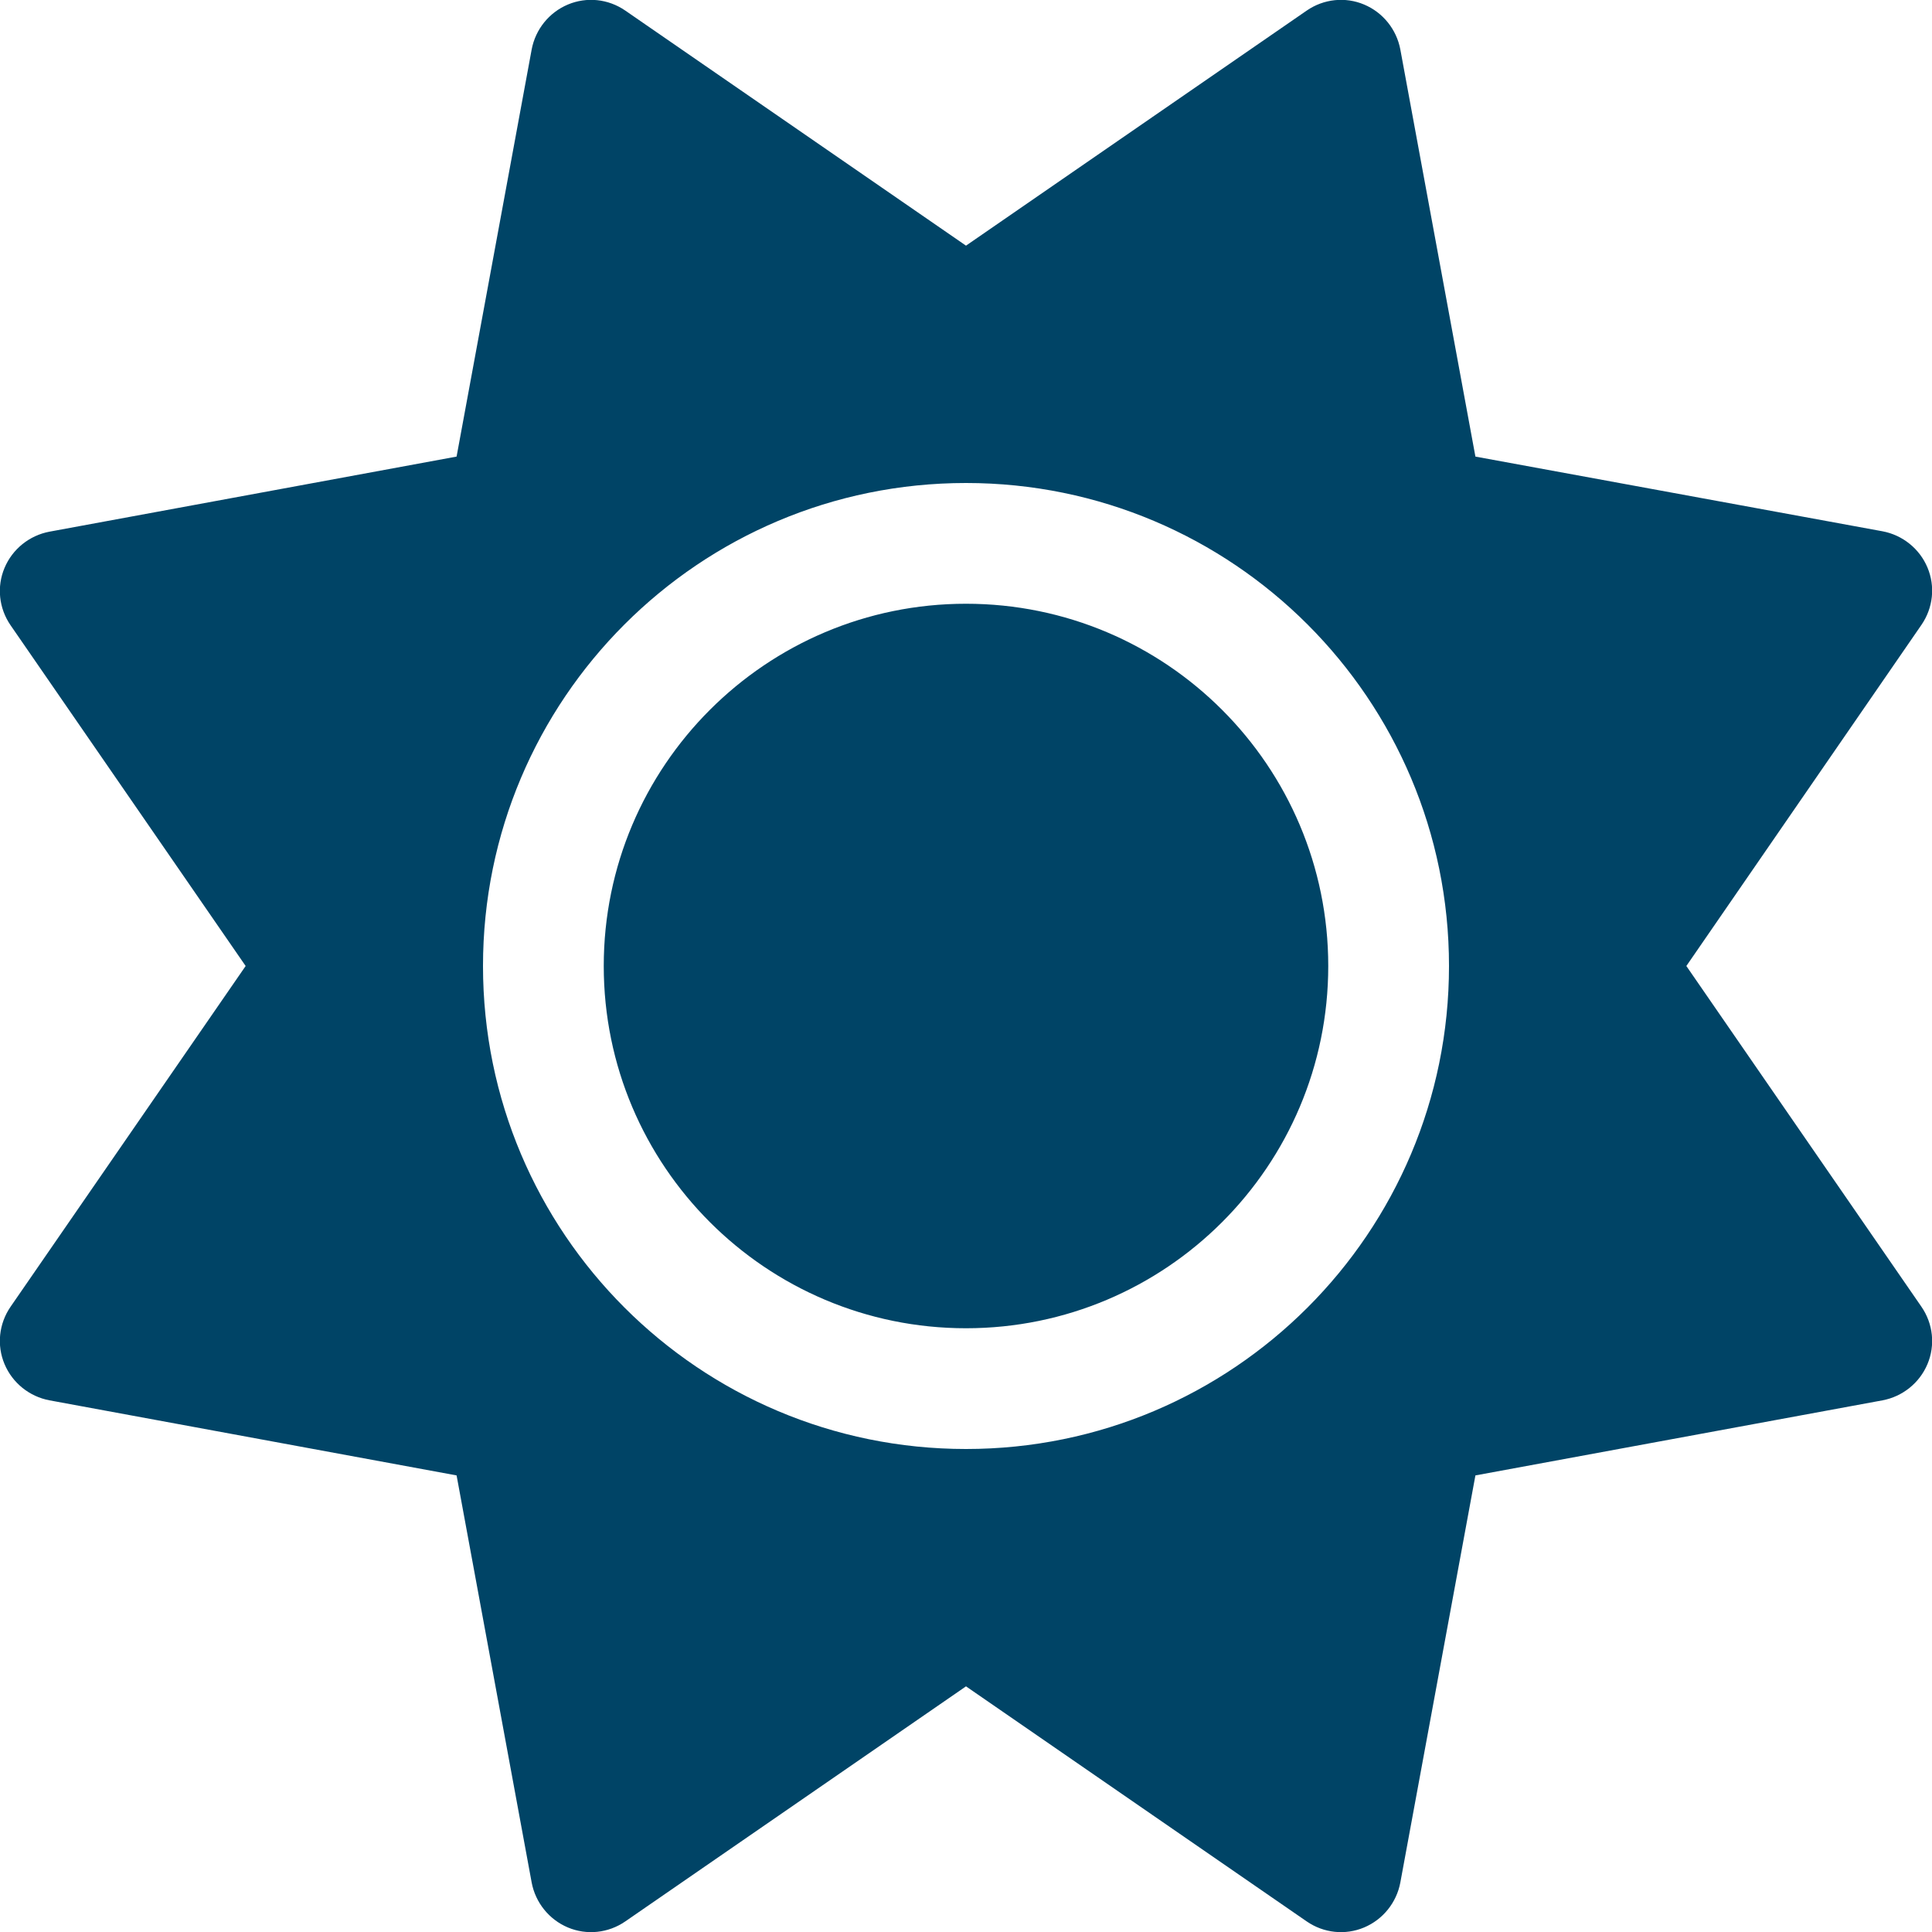
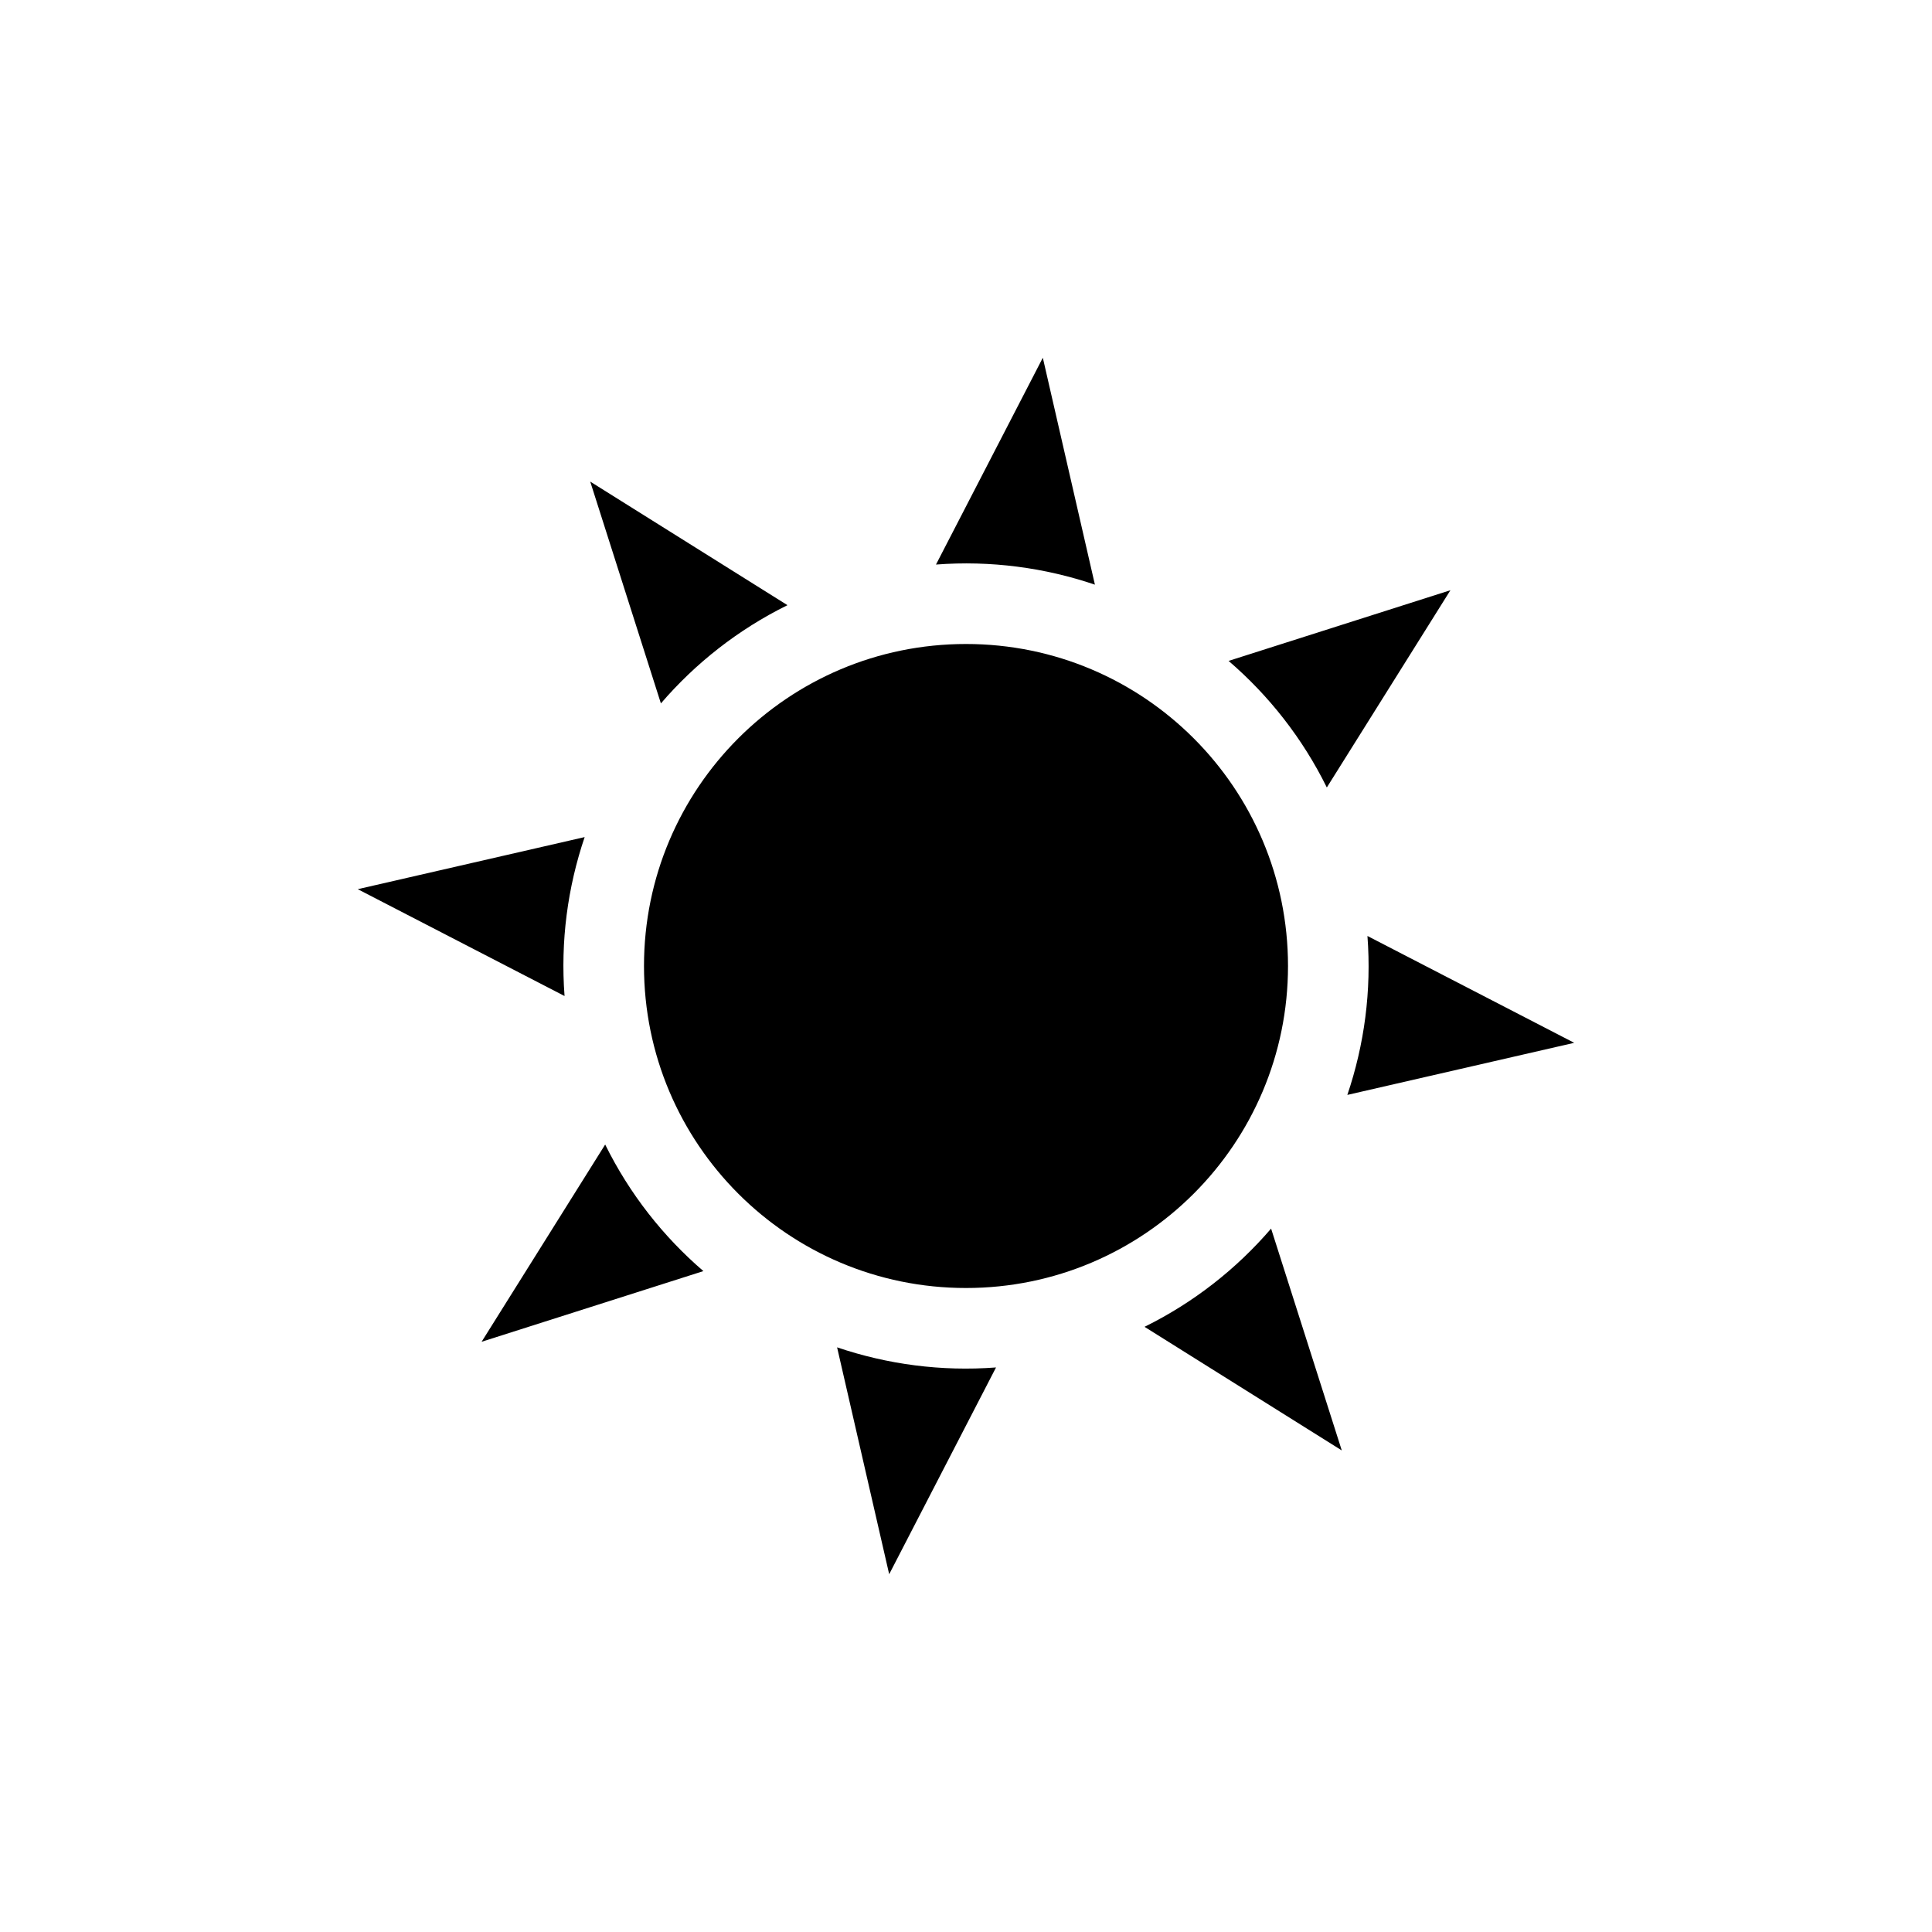
- <svg xmlns="http://www.w3.org/2000/svg" fill="hsl(200, 100%, 20%)" viewBox="0 0 512 512">
-   <path d="M361.5 1.2c5 2.1 8.6 6.6 9.6 11.9L391 121l107.9 19.8c5.3 1 9.8 4.6 11.9 9.6s1.5 10.7-1.6 15.2L446.9 256l62.3 90.3c3.1 4.5 3.7 10.2 1.6 15.2s-6.6 8.6-11.9 9.6L391 391 371.1 498.9c-1 5.3-4.6 9.8-9.6 11.9s-10.7 1.5-15.2-1.6L256 446.9l-90.3 62.3c-4.5 3.1-10.2 3.7-15.2 1.6s-8.6-6.6-9.6-11.9L121 391 13.1 371.1c-5.3-1-9.8-4.6-11.9-9.6s-1.5-10.7 1.6-15.2L65.1 256 2.8 165.7c-3.1-4.5-3.7-10.2-1.6-15.2s6.6-8.6 11.9-9.6L121 121 140.9 13.1c1-5.3 4.6-9.8 9.6-11.9s10.7-1.5 15.2 1.6L256 65.1 346.3 2.8c4.5-3.1 10.2-3.7 15.2-1.6zM352 256c0 53-43 96-96 96s-96-43-96-96s43-96 96-96s96 43 96 96zm32 0c0-70.7-57.3-128-128-128s-128 57.3-128 128s57.3 128 128 128s128-57.3 128-128z" />
+ <svg xmlns="http://www.w3.org/2000/svg" width="800px" height="800px" viewBox="0 0 76 76" version="1.1" baseProfile="full" enable-background="new 0 0 76.00 76.00" xml:space="preserve">
+   <path fill="#000000" fill-opacity="1" stroke-width="0.2" stroke-linejoin="round" d="M 61.926,41.022L 53.001,43.071C 53.671,41.095 53.956,38.973 53.792,36.819L 61.926,41.022 Z M 52.782,57.056L 45.023,52.194C 46.963,51.237 48.643,49.911 50.002,48.33L 52.782,57.056 Z M 34.978,61.926L 32.929,53.001C 34.905,53.671 37.027,53.956 39.181,53.792L 34.978,61.926 Z M 18.945,52.782L 23.806,45.023C 24.763,46.963 26.089,48.644 27.67,50.002L 18.945,52.782 Z M 14.073,34.978L 22.999,32.929C 22.329,34.905 22.044,37.027 22.208,39.181L 14.073,34.978 Z M 23.218,18.945L 30.977,23.806C 29.037,24.763 27.357,26.089 25.998,27.67L 23.218,18.945 Z M 41.022,14.073L 43.071,22.999C 41.095,22.329 38.973,22.044 36.819,22.208L 41.022,14.073 Z M 57.056,23.218L 52.194,30.977C 51.237,29.037 49.911,27.357 48.33,25.998L 57.056,23.218 Z M 38,25.333C 44.996,25.333 50.667,31.004 50.667,38C 50.667,44.996 44.996,50.667 38,50.667C 31.004,50.667 25.333,44.996 25.333,38C 25.333,31.004 31.004,25.333 38,25.333 Z " />
</svg>
